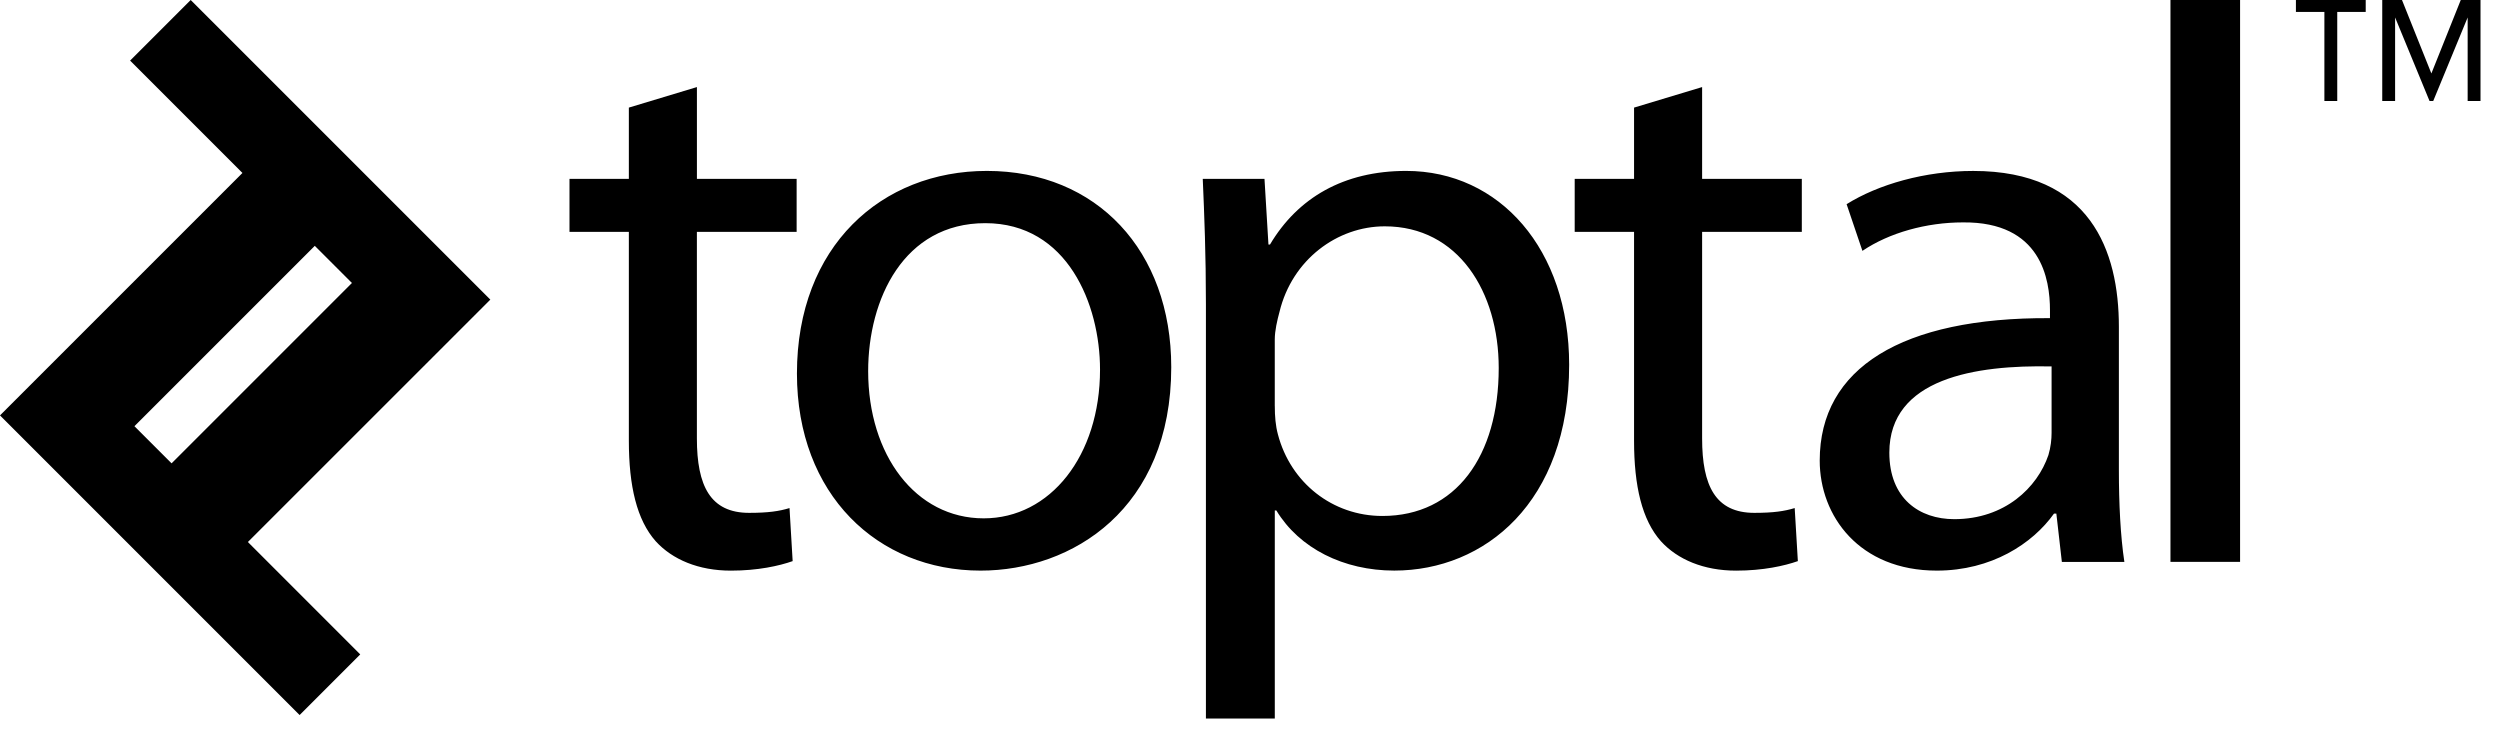
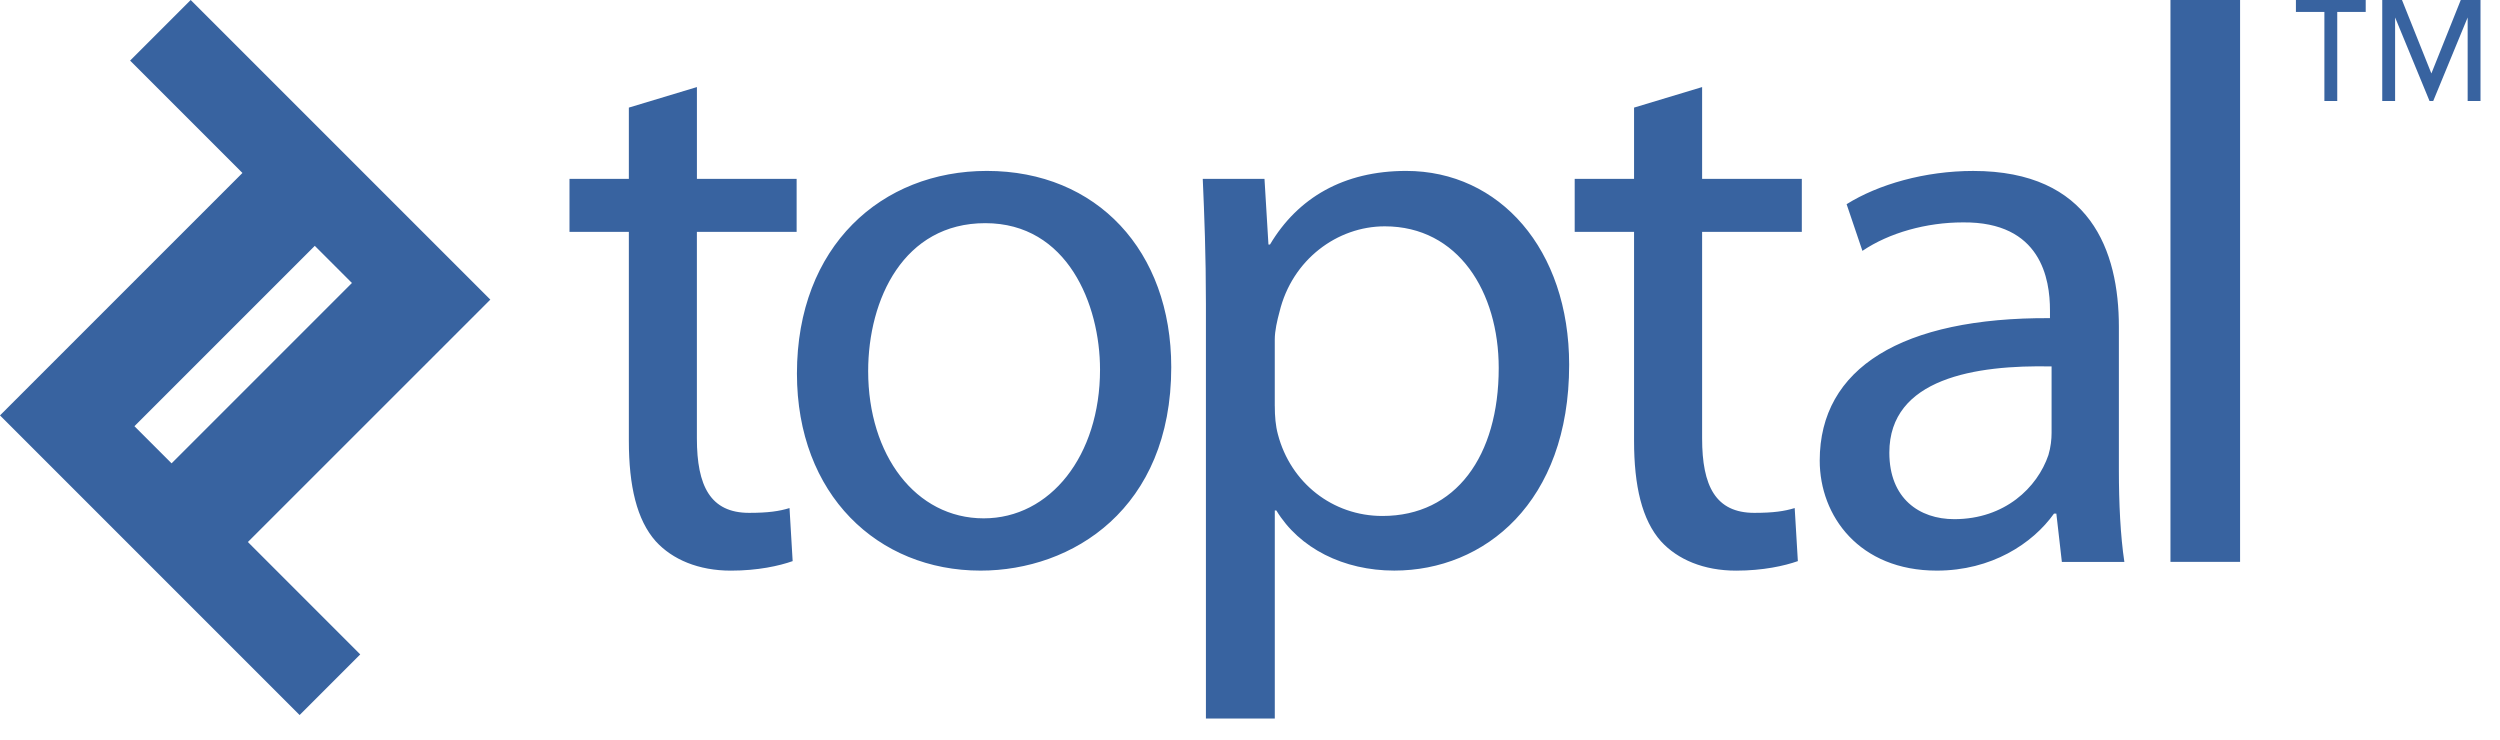
<svg xmlns="http://www.w3.org/2000/svg" viewBox="0 0 98 29" class="toptal">
-   <path d="M7.475 0L5.1 2.375 9.504 6.78 0 16.284 11.745 28.03l2.376-2.377-4.404-4.406 9.504-9.502L7.475 0zM5.27 16.707l7.07-7.07 1.456 1.456-7.07 7.07-1.456-1.456zM27.319 3.413v3.599h3.909v2.077h-3.91v8.097c0 1.863.528 2.918 2.048 2.918.745 0 1.18-.064 1.583-.188l.123 2.08c-.526.186-1.364.373-2.42.373-1.271 0-2.295-.436-2.946-1.15-.744-.837-1.055-2.17-1.055-3.94V9.09h-2.327V7.011h2.327V4.218l2.668-.805zm18.594 10.981c0 5.553-3.878 7.974-7.476 7.974-4.033 0-7.197-2.98-7.197-7.726 0-4.995 3.319-7.942 7.445-7.942 4.312 0 7.228 3.133 7.228 7.694m-11.881.155c0 3.288 1.86 5.77 4.529 5.77 2.606 0 4.56-2.45 4.56-5.832 0-2.544-1.272-5.739-4.498-5.739-3.196 0-4.591 2.978-4.591 5.801m13.24-2.636c0-1.924-.062-3.475-.124-4.902h2.42l.155 2.574h.061C50.871 7.755 52.67 6.7 55.121 6.7c3.66 0 6.39 3.07 6.39 7.6 0 5.398-3.32 8.067-6.855 8.067-1.986 0-3.723-.87-4.624-2.358h-.06v8.158h-2.7V11.913zm2.7 4.002c0 .403.03.775.123 1.116.497 1.893 2.14 3.195 4.095 3.195 2.885 0 4.56-2.357 4.56-5.801 0-2.978-1.582-5.553-4.467-5.553-1.862 0-3.63 1.304-4.126 3.35-.093.342-.186.746-.186 1.086v2.607zM66.723 3.413v3.599h3.908v2.077h-3.908v8.097c0 1.863.527 2.918 2.047 2.918.745 0 1.178-.064 1.582-.188l.124 2.08c-.528.186-1.365.373-2.42.373-1.27 0-2.295-.436-2.946-1.15-.745-.837-1.055-2.17-1.055-3.94V9.09h-2.327V7.011h2.327V4.218l2.668-.805M83.06 18.428c0 1.303.061 2.574.215 3.599h-2.45l-.216-1.893h-.093c-.84 1.179-2.452 2.234-4.593 2.234-3.04 0-4.59-2.141-4.59-4.313 0-3.63 3.227-5.615 9.026-5.584v-.31c0-1.21-.34-3.474-3.412-3.443-1.428 0-2.885.403-3.94 1.116l-.62-1.83c1.24-.776 3.07-1.303 4.963-1.303 4.593 0 5.71 3.133 5.71 6.11v5.617zm-2.638-4.064c-2.978-.063-6.36.464-6.36 3.38 0 1.8 1.178 2.607 2.544 2.607 1.986 0 3.259-1.241 3.692-2.513.093-.31.124-.621.124-.868v-2.606zm4.66 7.662h2.729V0h-2.729zM91.62.468h1.116V0H90v.468h1.116V3.96h.504V.468zm5.112 3.492h.504V0h-.774L95.31 2.88 94.158 0h-.774v3.96h.504V.684l1.35 3.276h.144l1.35-3.276V3.96z" fill="currentColor" />
+   <path d="M7.475 0L5.1 2.375 9.504 6.78 0 16.284 11.745 28.03l2.376-2.377-4.404-4.406 9.504-9.502L7.475 0zM5.27 16.707l7.07-7.07 1.456 1.456-7.07 7.07-1.456-1.456zM27.319 3.413v3.599h3.909v2.077h-3.91v8.097c0 1.863.528 2.918 2.048 2.918.745 0 1.18-.064 1.583-.188l.123 2.08c-.526.186-1.364.373-2.42.373-1.271 0-2.295-.436-2.946-1.15-.744-.837-1.055-2.17-1.055-3.94V9.09h-2.327V7.011h2.327V4.218l2.668-.805zm18.594 10.981c0 5.553-3.878 7.974-7.476 7.974-4.033 0-7.197-2.98-7.197-7.726 0-4.995 3.319-7.942 7.445-7.942 4.312 0 7.228 3.133 7.228 7.694m-11.881.155c0 3.288 1.86 5.77 4.529 5.77 2.606 0 4.56-2.45 4.56-5.832 0-2.544-1.272-5.739-4.498-5.739-3.196 0-4.591 2.978-4.591 5.801m13.24-2.636c0-1.924-.062-3.475-.124-4.902h2.42l.155 2.574h.061C50.871 7.755 52.67 6.7 55.121 6.7c3.66 0 6.39 3.07 6.39 7.6 0 5.398-3.32 8.067-6.855 8.067-1.986 0-3.723-.87-4.624-2.358h-.06v8.158h-2.7V11.913zm2.7 4.002c0 .403.03.775.123 1.116.497 1.893 2.14 3.195 4.095 3.195 2.885 0 4.56-2.357 4.56-5.801 0-2.978-1.582-5.553-4.467-5.553-1.862 0-3.63 1.304-4.126 3.35-.093.342-.186.746-.186 1.086v2.607zM66.723 3.413v3.599h3.908v2.077h-3.908v8.097c0 1.863.527 2.918 2.047 2.918.745 0 1.178-.064 1.582-.188l.124 2.08c-.528.186-1.365.373-2.42.373-1.27 0-2.295-.436-2.946-1.15-.745-.837-1.055-2.17-1.055-3.94V9.09h-2.327V7.011h2.327V4.218l2.668-.805M83.06 18.428c0 1.303.061 2.574.215 3.599h-2.45l-.216-1.893h-.093c-.84 1.179-2.452 2.234-4.593 2.234-3.04 0-4.59-2.141-4.59-4.313 0-3.63 3.227-5.615 9.026-5.584v-.31c0-1.21-.34-3.474-3.412-3.443-1.428 0-2.885.403-3.94 1.116l-.62-1.83c1.24-.776 3.07-1.303 4.963-1.303 4.593 0 5.71 3.133 5.71 6.11v5.617zm-2.638-4.064c-2.978-.063-6.36.464-6.36 3.38 0 1.8 1.178 2.607 2.544 2.607 1.986 0 3.259-1.241 3.692-2.513.093-.31.124-.621.124-.868v-2.606zm4.66 7.662h2.729V0h-2.729zM91.62.468h1.116V0H90v.468h1.116V3.96h.504V.468zm5.112 3.492h.504V0h-.774L95.31 2.88 94.158 0h-.774v3.96h.504V.684l1.35 3.276h.144l1.35-3.276V3.96z" fill="#3863a0" />
</svg>
